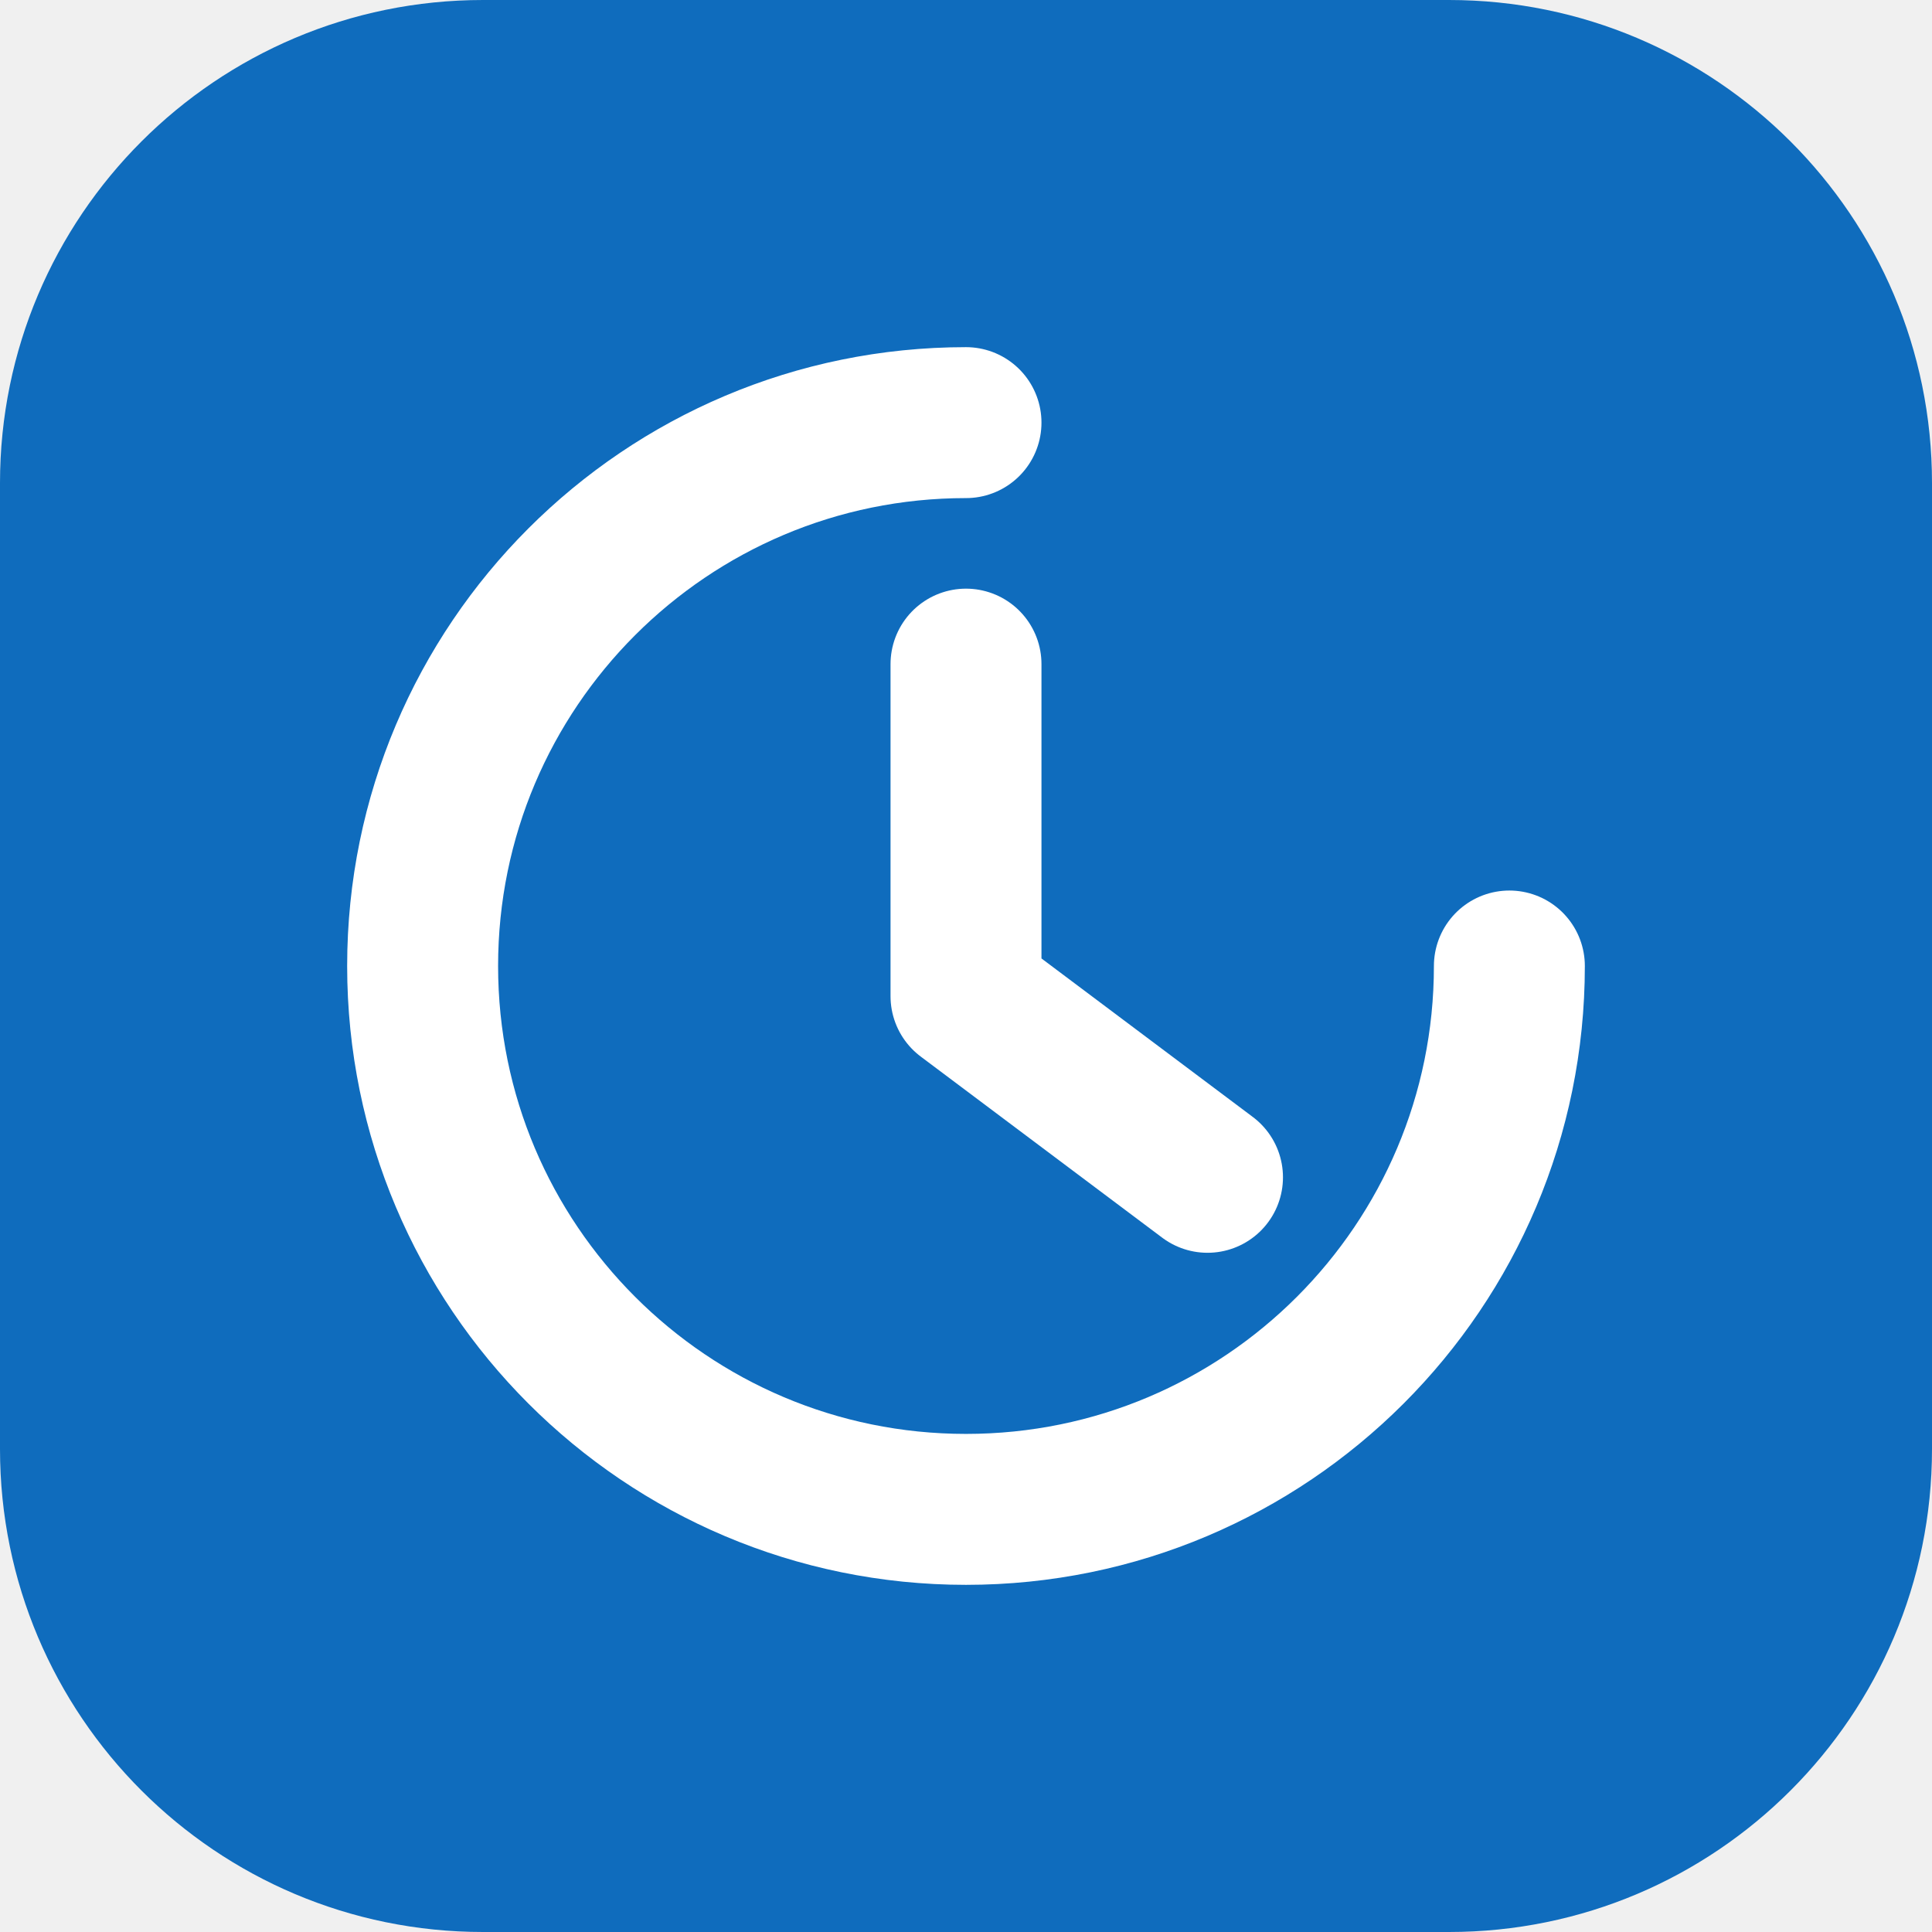
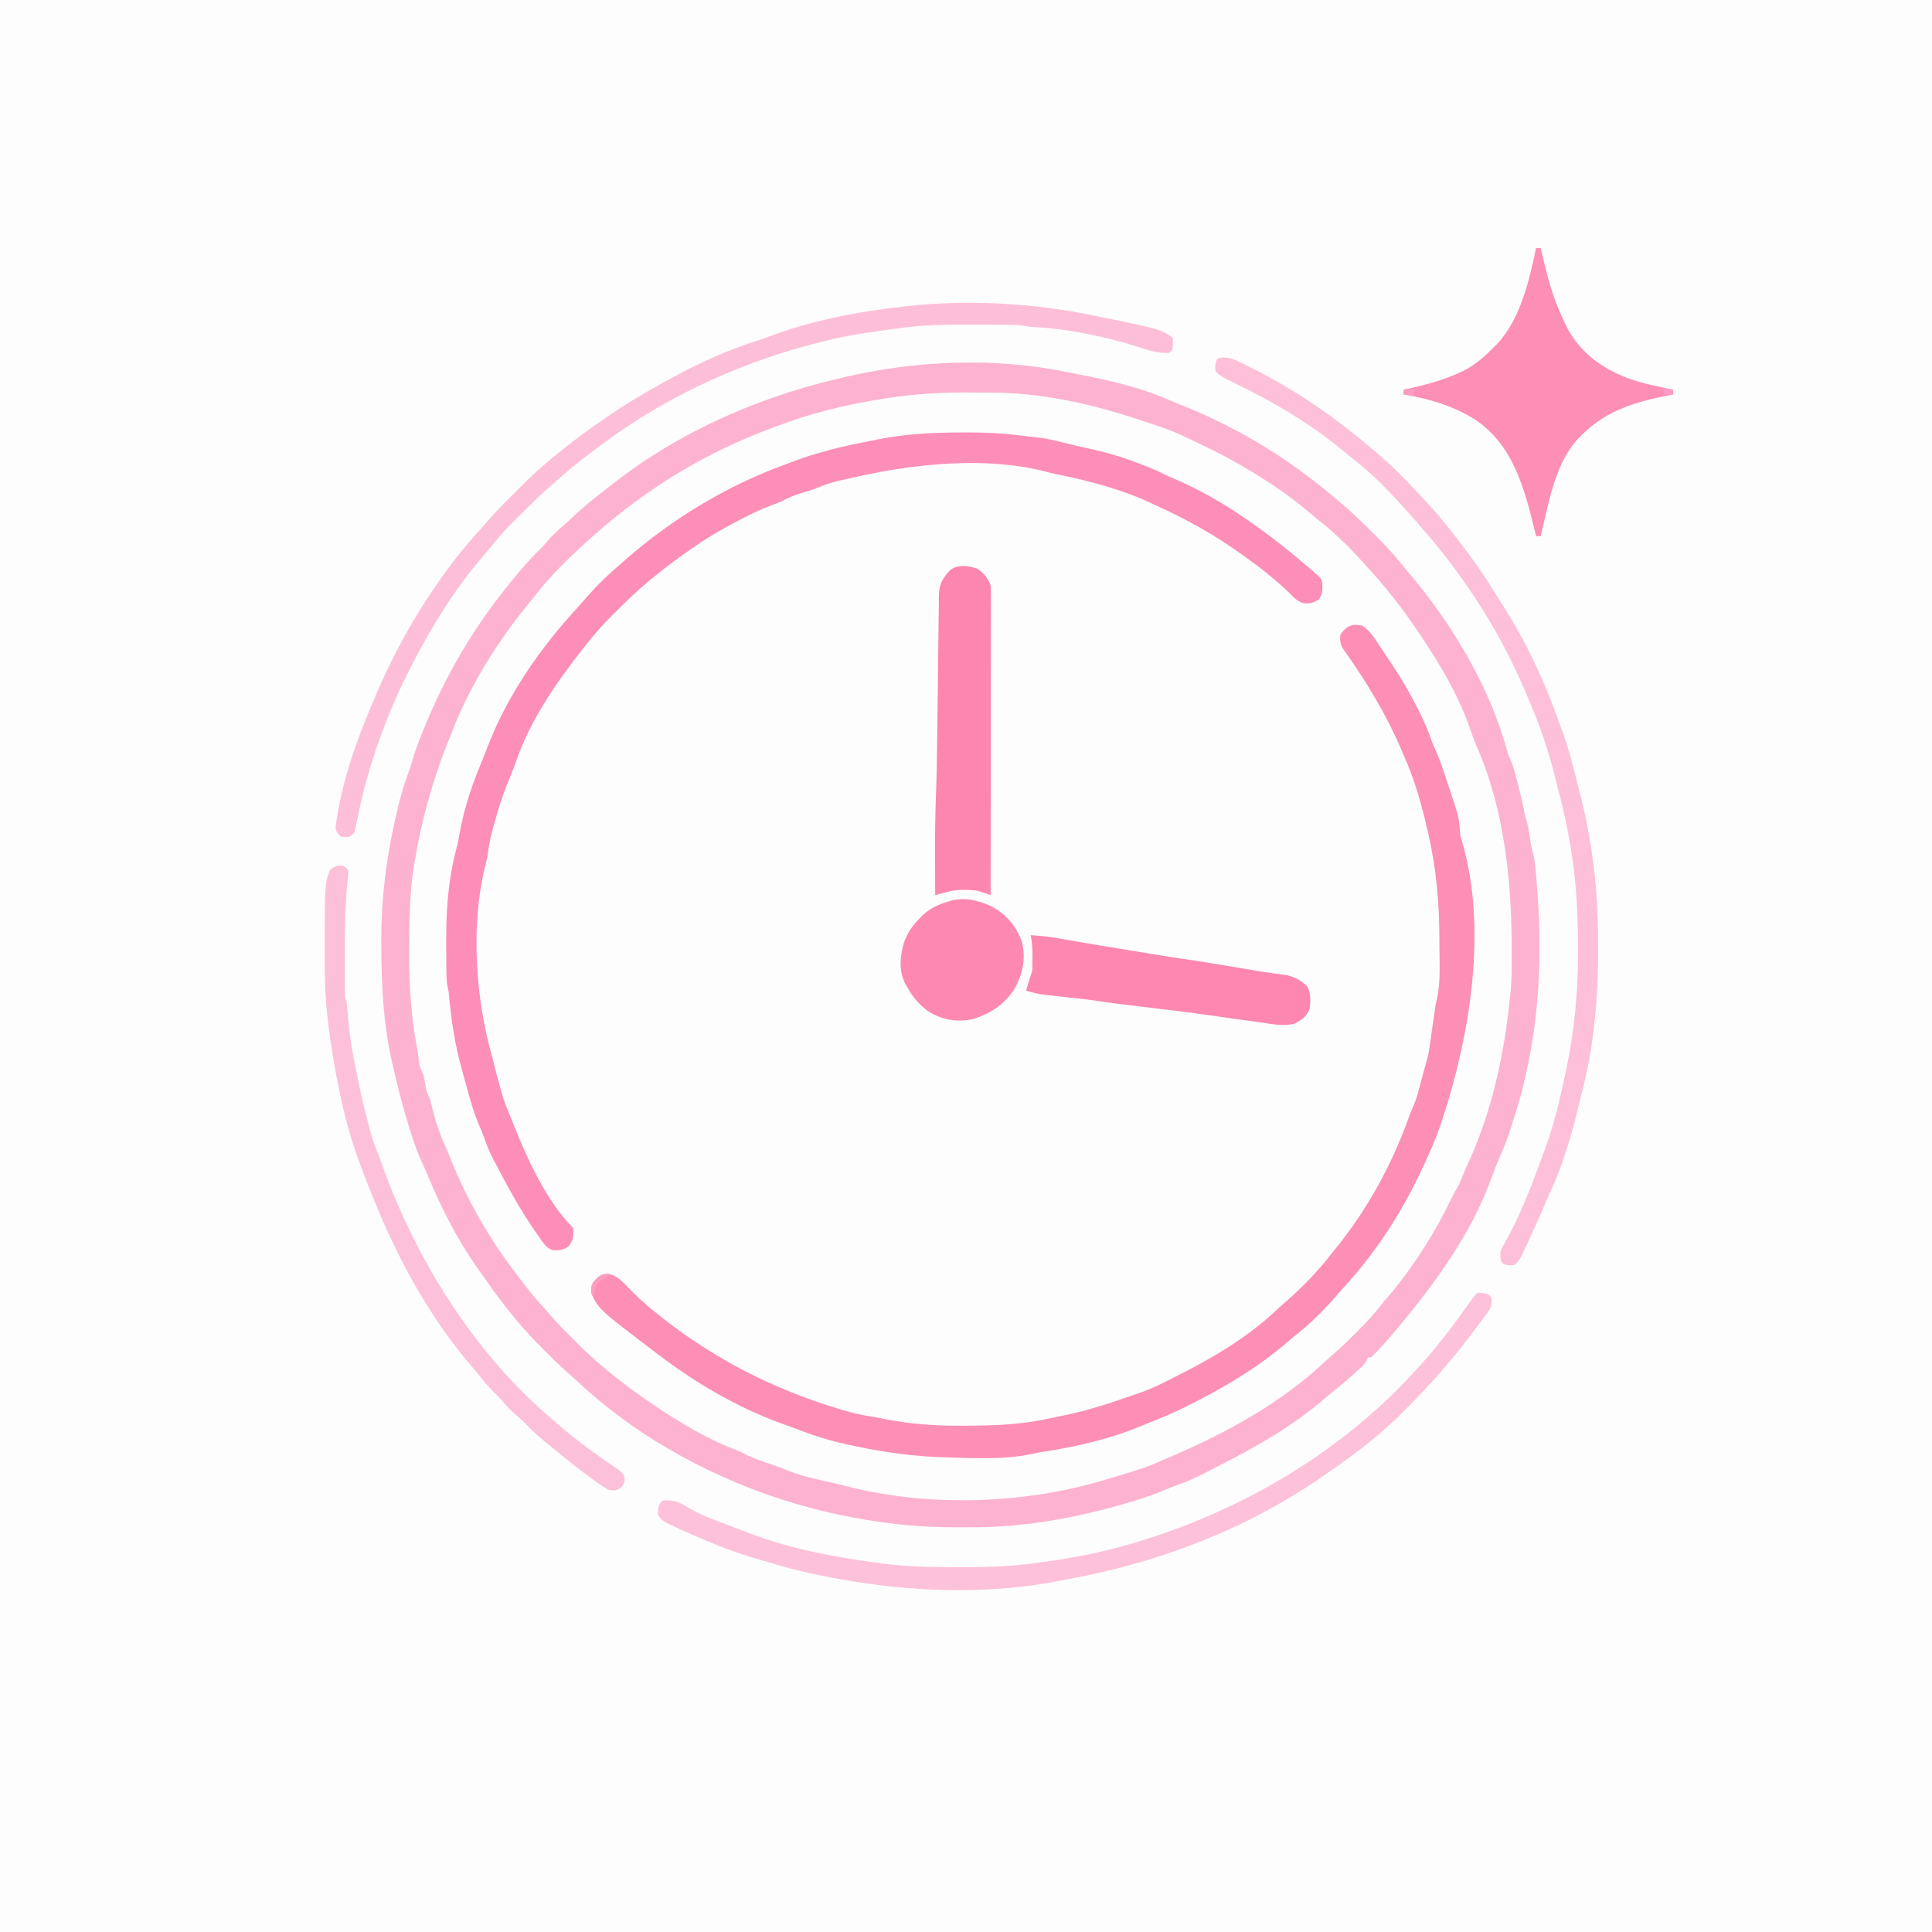
- <svg xmlns="http://www.w3.org/2000/svg" viewBox="0 0 64 64">
-   <rect width="64" height="64" rx="16" fill="#0f6cbd" />
-   <path d="M32 14a18 18 0 1 0 18 18" fill="none" stroke="white" stroke-width="5" stroke-linecap="round" />
-   <path d="M32 22v11l8 6" fill="none" stroke="white" stroke-width="5" stroke-linecap="round" stroke-linejoin="round" />
+ <svg xmlns="http://www.w3.org/2000/svg" version="1.1" width="1254" height="1254">
+   <path d="M0 0 C413.82 0 827.64 0 1254 0 C1254 413.82 1254 827.64 1254 1254 C840.18 1254 426.36 1254 0 1254 C0 840.18 0 426.36 0 0 Z " fill="#FEFDFD" transform="translate(0,0)" />
+   <path d="M0 0 C1.61 0.32 3.23 0.63 4.84 0.94 C24.95 4.81 45.13 9.44 63.96 17.68 C66.83 18.92 69.71 20.08 72.61 21.23 C110.42 36.37 144.67 57.72 175.28 84.5 C176.45 85.52 177.62 86.52 178.79 87.52 C184.42 92.35 189.7 97.51 194.94 102.75 C196.43 104.24 197.92 105.72 199.42 107.2 C205.73 113.47 211.45 120.03 217 127 C218.02 128.21 219.05 129.42 220.09 130.62 C247.5 162.87 272.48 204.75 283.3 245.76 C284.01 248.18 284.01 248.18 285.39 251.06 C287.53 255.97 288.75 261.13 290.06 266.31 C290.32 267.29 290.57 268.28 290.84 269.29 C292.26 274.8 293.52 280.31 294.57 285.9 C295.01 288.22 295.01 288.22 296 291.31 C297.19 295.72 297.82 300.11 298.44 304.62 C298.96 308.08 298.96 308.08 299.98 311.72 C301 315.76 301.52 319.78 301.85 323.93 C301.92 324.68 301.98 325.42 302.05 326.18 C302.25 328.6 302.44 331.02 302.62 333.44 C302.69 334.28 302.76 335.12 302.82 335.98 C305.9 376.57 304.34 417.3 295 457 C294.68 458.47 294.36 459.94 294.04 461.41 C292.02 470.23 289.24 478.82 286.5 487.44 C286.12 488.64 285.74 489.83 285.35 491.07 C283.24 497.58 280.9 503.81 278 510 C277.34 511.58 276.69 513.16 276.06 514.75 C275.73 515.59 275.39 516.43 275.04 517.3 C274.33 519.14 273.65 520.99 272.99 522.86 C261.92 553.5 242.32 582.74 222 608 C221.48 608.65 220.96 609.3 220.42 609.98 C214.08 617.87 207.6 625.61 200.75 633.06 C200.2 633.66 199.65 634.27 199.09 634.89 C197.77 636.3 196.39 637.66 195 639 C194.34 639 193.68 639 193 639 C192.78 639.55 192.56 640.11 192.34 640.68 C190.57 643.74 188.17 645.86 185.56 648.19 C185.03 648.67 184.49 649.15 183.94 649.65 C179.65 653.49 175.23 657.17 170.74 660.78 C168.94 662.24 167.16 663.73 165.42 665.25 C144.61 683.32 120.14 697.2 95.68 709.64 C93.23 710.88 90.8 712.14 88.37 713.39 C81.98 716.68 75.63 719.72 68.8 722.01 C65.95 723.02 63.21 724.17 60.43 725.37 C54.32 727.93 48.15 730.02 41.81 731.94 C40.69 732.28 39.58 732.62 38.42 732.97 C4.32 743.18 -30.71 749.6 -66.36 749.34 C-69.76 749.31 -73.17 749.32 -76.57 749.32 C-95.87 749.3 -114.61 747.52 -133.62 744.31 C-134.78 744.12 -134.78 744.12 -135.96 743.92 C-202.98 732.59 -270.69 701.2 -320.45 654.38 C-322.49 652.48 -324.56 650.65 -326.68 648.84 C-331.69 644.46 -336.37 639.78 -341.06 635.06 C-341.92 634.21 -342.78 633.35 -343.67 632.47 C-348.65 627.48 -353.45 622.39 -358 617 C-358.52 616.39 -359.03 615.78 -359.56 615.15 C-367.43 605.78 -374.72 596.09 -381.63 585.99 C-382.87 584.19 -384.14 582.4 -385.41 580.61 C-398.65 561.77 -409.24 540.81 -417.93 519.55 C-419.05 516.89 -420.26 514.29 -421.49 511.68 C-424.3 505.54 -426.4 499.24 -428.44 492.81 C-429.02 490.99 -429.02 490.99 -429.61 489.14 C-432.96 478.46 -435.81 467.7 -438.35 456.81 C-438.8 454.87 -439.26 452.94 -439.73 451.01 C-446 425.02 -447.49 398.78 -447.5 372.12 C-447.5 370.91 -447.51 369.7 -447.51 368.45 C-447.56 338.86 -443.59 309.95 -436.5 281.25 C-436.22 280.1 -435.93 278.94 -435.64 277.75 C-434.08 271.62 -432.25 265.71 -430.01 259.8 C-428.92 256.77 -427.99 253.72 -427.07 250.63 C-425.03 243.88 -422.5 237.39 -419.81 230.88 C-419.33 229.7 -418.84 228.52 -418.34 227.31 C-405.93 197.45 -389.91 169.52 -370 144 C-369.37 143.19 -368.74 142.38 -368.09 141.54 C-360.47 131.87 -352.59 122.29 -343.73 113.73 C-342.04 112.04 -340.52 110.28 -339 108.44 C-336.37 105.31 -333.49 102.71 -330.38 100.07 C-328.03 98.03 -325.77 95.92 -323.51 93.79 C-316.88 87.55 -309.95 81.84 -302.71 76.32 C-301.05 75.04 -299.4 73.74 -297.75 72.44 C-255.27 38.99 -204.38 16.4 -152 4 C-150.96 3.75 -149.92 3.49 -148.85 3.23 C-100.63 -8.28 -48.61 -10.37 0 0 Z " fill="#FEFDFD" transform="translate(695,242)" />
+   <path d="M0 0 C1.61 0.32 3.23 0.63 4.84 0.94 C24.95 4.81 45.13 9.44 63.96 17.68 C66.83 18.92 69.71 20.08 72.61 21.23 C110.42 36.37 144.67 57.72 175.28 84.5 C176.45 85.52 177.62 86.52 178.79 87.52 C184.42 92.35 189.7 97.51 194.94 102.75 C196.43 104.24 197.92 105.72 199.42 107.2 C205.73 113.47 211.45 120.03 217 127 C218.02 128.21 219.05 129.42 220.09 130.62 C247.5 162.87 272.48 204.75 283.3 245.76 C284.01 248.18 284.01 248.18 285.39 251.06 C287.53 255.97 288.75 261.13 290.06 266.31 C290.32 267.29 290.57 268.28 290.84 269.29 C292.26 274.8 293.52 280.31 294.57 285.9 C295.01 288.22 295.01 288.22 296 291.31 C297.19 295.72 297.82 300.11 298.44 304.62 C298.96 308.08 298.96 308.08 299.98 311.72 C301 315.76 301.52 319.78 301.85 323.93 C301.92 324.68 301.98 325.42 302.05 326.18 C302.25 328.6 302.44 331.02 302.62 333.44 C302.69 334.28 302.76 335.12 302.82 335.98 C305.9 376.57 304.34 417.3 295 457 C294.68 458.47 294.36 459.94 294.04 461.41 C292.02 470.23 289.24 478.82 286.5 487.44 C286.12 488.64 285.74 489.83 285.35 491.07 C283.24 497.58 280.9 503.81 278 510 C277.34 511.58 276.69 513.16 276.06 514.75 C275.73 515.59 275.39 516.43 275.04 517.3 C274.33 519.14 273.65 520.99 272.99 522.86 C261.92 553.5 242.32 582.74 222 608 C221.48 608.65 220.96 609.3 220.42 609.98 C214.08 617.87 207.6 625.61 200.75 633.06 C200.2 633.66 199.65 634.27 199.09 634.89 C197.77 636.3 196.39 637.66 195 639 C194.34 639 193.68 639 193 639 C192.78 639.55 192.56 640.11 192.34 640.68 C190.57 643.74 188.17 645.86 185.56 648.19 C185.03 648.67 184.49 649.15 183.94 649.65 C179.65 653.49 175.23 657.17 170.74 660.78 C168.94 662.24 167.16 663.73 165.42 665.25 C144.61 683.32 120.14 697.2 95.68 709.64 C93.23 710.88 90.8 712.14 88.37 713.39 C81.98 716.68 75.63 719.72 68.8 722.01 C65.95 723.02 63.21 724.17 60.43 725.37 C54.32 727.93 48.15 730.02 41.81 731.94 C40.69 732.28 39.58 732.62 38.42 732.97 C4.32 743.18 -30.71 749.6 -66.36 749.34 C-69.76 749.31 -73.17 749.32 -76.57 749.32 C-95.87 749.3 -114.61 747.52 -133.62 744.31 C-134.78 744.12 -134.78 744.12 -135.96 743.92 C-202.98 732.59 -270.69 701.2 -320.45 654.38 C-322.49 652.48 -324.56 650.65 -326.68 648.84 C-331.69 644.46 -336.37 639.78 -341.06 635.06 C-341.92 634.21 -342.78 633.35 -343.67 632.47 C-348.65 627.48 -353.45 622.39 -358 617 C-358.52 616.39 -359.03 615.78 -359.56 615.15 C-367.43 605.78 -374.72 596.09 -381.63 585.99 C-382.87 584.19 -384.14 582.4 -385.41 580.61 C-398.65 561.77 -409.24 540.81 -417.93 519.55 C-419.05 516.89 -420.26 514.29 -421.49 511.68 C-424.3 505.54 -426.4 499.24 -428.44 492.81 C-429.02 490.99 -429.02 490.99 -429.61 489.14 C-432.96 478.46 -435.81 467.7 -438.35 456.81 C-438.8 454.87 -439.26 452.94 -439.73 451.01 C-446 425.02 -447.49 398.78 -447.5 372.12 C-447.5 370.91 -447.51 369.7 -447.51 368.45 C-447.56 338.86 -443.59 309.95 -436.5 281.25 C-436.22 280.1 -435.93 278.94 -435.64 277.75 C-434.08 271.62 -432.25 265.71 -430.01 259.8 C-428.92 256.77 -427.99 253.72 -427.07 250.63 C-425.03 243.88 -422.5 237.39 -419.81 230.88 C-419.33 229.7 -418.84 228.52 -418.34 227.31 C-405.93 197.45 -389.91 169.52 -370 144 C-369.37 143.19 -368.74 142.38 -368.09 141.54 C-360.47 131.87 -352.59 122.29 -343.73 113.73 C-342.04 112.04 -340.52 110.28 -339 108.44 C-336.37 105.31 -333.49 102.71 -330.38 100.07 C-328.03 98.03 -325.77 95.92 -323.51 93.79 C-316.88 87.55 -309.95 81.84 -302.71 76.32 C-301.05 75.04 -299.4 73.74 -297.75 72.44 C-255.27 38.99 -204.38 16.4 -152 4 C-150.96 3.75 -149.92 3.49 -148.85 3.23 C-100.63 -8.28 -48.61 -10.37 0 0 Z M-127.44 17.75 C-128.55 17.94 -128.55 17.94 -129.68 18.14 C-142.65 20.4 -155.36 23.29 -168 27 C-168.69 27.2 -169.37 27.4 -170.08 27.6 C-175.8 29.26 -181.4 31.12 -186.97 33.23 C-188.83 33.94 -190.7 34.61 -192.58 35.29 C-235.51 50.91 -274.87 74.67 -309 105 C-309.75 105.67 -310.51 106.33 -311.28 107.02 C-324.42 118.72 -337.28 131.02 -348 145 C-348.91 146.11 -349.82 147.22 -350.73 148.32 C-371.6 173.66 -390.33 203.25 -402 234 C-402.52 235.29 -403.04 236.58 -403.56 237.87 C-413.91 263.6 -421.31 289.7 -425.81 317.06 C-426.12 318.93 -426.12 318.93 -426.44 320.84 C-429.25 338.73 -429.31 356.68 -429.38 374.75 C-429.38 375.98 -429.38 377.22 -429.39 378.49 C-429.42 399.4 -427.95 419.46 -424 440 C-423.87 440.69 -423.74 441.38 -423.6 442.1 C-422.86 449.64 -422.86 449.64 -420 456 C-419.46 458.74 -419.04 461.48 -418.6 464.24 C-418.03 466.85 -417.21 468.65 -416 471 C-415.5 472.82 -415.05 474.66 -414.62 476.5 C-412.51 485.24 -409.77 493.62 -406 501.79 C-404.59 504.9 -403.36 508.07 -402.12 511.25 C-391.46 537.33 -377.45 562 -360.27 584.34 C-358.97 586.03 -357.69 587.74 -356.42 589.45 C-351.97 595.36 -347.33 601.05 -342.3 606.49 C-340.45 608.51 -338.66 610.56 -336.88 612.63 C-332.34 617.84 -327.46 622.69 -322.56 627.56 C-321.66 628.47 -320.76 629.38 -319.83 630.31 C-305.22 644.9 -289.05 657.4 -272 669 C-271.42 669.39 -270.85 669.79 -270.26 670.19 C-253.12 681.78 -234.46 692.86 -215 700 C-213.75 700.62 -212.5 701.26 -211.27 701.91 C-207.27 703.93 -203.23 705.45 -199 706.88 C-190.34 709.83 -190.34 709.83 -186.11 711.54 C-176.85 715.27 -167.57 717.66 -157.81 719.73 C-153.23 720.7 -148.7 721.82 -144.16 722.98 C-90.65 736.45 -28.61 734.23 24.08 717.9 C27.16 716.95 30.26 716.04 33.37 715.14 C42.19 712.55 50.65 709.87 59 706 C61.33 705 63.67 704 66 703 C101.85 687.58 136.81 668.35 165.41 641.41 C167.49 639.48 169.6 637.61 171.75 635.76 C176.33 631.77 180.65 627.55 184.94 623.25 C185.73 622.46 186.52 621.66 187.34 620.84 C192.2 615.93 196.78 610.98 201.03 605.52 C203.12 602.85 205.33 600.31 207.56 597.75 C223.31 578.84 236.74 557.46 247.38 535.29 C249 532 249 532 250.6 529.35 C251.96 527.06 252.93 524.86 253.88 522.38 C255.23 518.88 256.69 515.5 258.31 512.12 C273.31 479.34 281.49 441.75 285 406 C285.08 405.27 285.16 404.54 285.25 403.79 C285.87 398.03 286.16 392.36 286.17 386.57 C286.17 385.7 286.18 384.83 286.18 383.94 C286.19 381.15 286.19 378.35 286.19 375.56 C286.19 374.6 286.19 373.64 286.18 372.65 C286.09 328.89 281.16 282.2 263.18 241.76 C261.33 237.43 259.84 232.97 258.31 228.52 C251.7 210.74 242.43 193.8 232 178 C231.21 176.78 230.43 175.57 229.64 174.35 C219.5 158.75 208.42 143.86 196 130 C195.33 129.24 195.33 129.24 194.64 128.47 C184.72 117.33 174.41 106.38 162.69 97.13 C159.85 94.88 157.12 92.54 154.38 90.19 C131.14 70.84 104.43 55.51 77.03 42.94 C75.31 42.14 73.6 41.33 71.89 40.5 C64.48 36.98 56.79 34.5 49 32 C47.46 31.48 45.92 30.96 44.38 30.44 C13.44 20.18 -18.84 12.87 -51.58 12.83 C-52.56 12.83 -53.53 12.83 -54.54 12.82 C-56.59 12.82 -58.65 12.81 -60.7 12.81 C-63.77 12.81 -66.83 12.79 -69.9 12.78 C-89.32 12.72 -108.32 14.36 -127.44 17.75 Z " fill="#FDB3D0" transform="translate(695,242)" />
+   <path d="M0 0 C5.01 3.12 7.86 7.74 11.06 12.56 C11.63 13.41 12.19 14.25 12.78 15.12 C14.53 17.74 16.26 20.37 18 23 C18.52 23.78 19.04 24.56 19.58 25.36 C25.85 34.77 31.42 44.39 36.5 54.5 C37.24 55.97 37.24 55.97 37.99 57.47 C40.72 63.02 43.02 68.58 45.06 74.42 C45.91 76.76 46.88 79 47.93 81.26 C50.53 86.96 52.45 92.9 54.41 98.84 C55.06 100.8 55.72 102.76 56.38 104.72 C63.02 124.62 63.02 124.62 63.69 134.77 C63.96 137.14 63.96 137.14 64.9 139.9 C81.44 195.83 70.45 264.11 53 318 C52.68 319 52.37 319.99 52.04 321.02 C48.12 333.11 42.95 344.56 37.44 356 C37.13 356.63 36.83 357.26 36.52 357.91 C23.88 384.01 7.7 408.42 -11.97 429.79 C-13.76 431.74 -15.48 433.73 -17.19 435.75 C-25.15 444.86 -33.83 453.39 -43.32 460.88 C-46.1 463.08 -48.76 465.38 -51.44 467.69 C-65.52 479.41 -80.93 489.25 -97 498 C-97.92 498.5 -98.84 499.01 -99.8 499.52 C-111.94 506.1 -124.12 512.03 -137 517 C-138.73 517.71 -140.46 518.41 -142.19 519.12 C-143.79 519.75 -145.39 520.38 -147 521 C-147.91 521.36 -148.83 521.73 -149.77 522.11 C-168.62 529.28 -188.56 533.5 -208.44 536.58 C-210.75 536.96 -213.03 537.41 -215.32 537.91 C-232.55 541.46 -250.51 540.44 -268 540 C-268.73 539.98 -269.46 539.96 -270.21 539.94 C-291.27 539.38 -311.47 536.49 -332 532 C-333 531.78 -334 531.57 -335.03 531.35 C-346.74 528.78 -357.83 525.11 -368.99 520.77 C-371.62 519.76 -374.28 518.82 -376.94 517.88 C-405.78 507.32 -432.64 491.61 -457 473 C-457.93 472.3 -457.93 472.3 -458.88 471.58 C-494.89 444.22 -494.89 444.22 -500 434 C-500.4 431.04 -500.56 428.91 -498.95 426.31 C-496.23 422.98 -494.55 421.18 -490.25 420.69 C-483.93 421.3 -479.86 425.92 -475.62 430.31 C-471.25 434.77 -466.81 439.02 -462 443 C-461.5 443.42 -460.99 443.84 -460.47 444.27 C-424.73 473.76 -384.47 494.89 -340.19 508.25 C-339.07 508.59 -337.95 508.93 -336.79 509.29 C-330.61 511.12 -324.52 512.56 -318.14 513.5 C-315.48 513.92 -312.87 514.42 -310.24 514.96 C-293.2 518.4 -276.61 519.5 -259.25 519.38 C-258.16 519.37 -257.06 519.37 -255.93 519.36 C-237.78 519.3 -220.05 518.6 -202.29 514.51 C-199.88 513.97 -197.46 513.5 -195.04 513.03 C-180.56 510.15 -166.79 505.9 -152.87 501 C-150.5 500.18 -148.13 499.37 -145.74 498.59 C-137.48 495.81 -129.86 492.16 -122.16 488.13 C-119.93 486.96 -117.68 485.82 -115.43 484.68 C-94.04 473.77 -72.81 460.72 -55.3 444.16 C-53.31 442.29 -51.29 440.51 -49.23 438.73 C-38.55 429.42 -28.67 419.2 -20 408 C-19.18 406.99 -18.36 405.99 -17.51 404.95 C3.65 378.98 19.82 349.28 30.97 317.74 C31.72 315.75 32.55 313.79 33.43 311.86 C35.51 307.06 36.74 302.04 38.06 297 C38.57 295.08 39.09 293.17 39.6 291.25 C39.82 290.41 40.04 289.57 40.27 288.7 C40.82 286.68 41.4 284.67 42.01 282.67 C43.05 278.81 43.71 274.97 44.25 271.02 C44.36 270.28 44.47 269.55 44.57 268.79 C44.91 266.47 45.24 264.14 45.56 261.81 C45.89 259.48 46.23 257.14 46.56 254.8 C46.77 253.35 46.97 251.91 47.18 250.46 C47.89 245.41 47.89 245.41 48.54 242.93 C51.29 231.44 50.24 218.19 50.25 206.44 C50.25 205.55 50.25 204.65 50.25 203.74 C50.24 180.5 48.34 157.67 43 135 C42.77 134 42.77 134 42.54 132.98 C38.77 116.36 34.07 99.53 27 84 C26.43 82.68 25.87 81.35 25.3 80.02 C15.42 56.99 2.83 36.46 -11.61 16.04 C-14.03 12.5 -14.42 10.31 -14 6 C-10.33 0.5 -6.64 -1.3 0 0 Z " fill="#FD8EB6" transform="translate(884,406)" />
+   <path d="M0 0 C0.93 -0 1.86 -0.01 2.81 -0.01 C14.47 -0.03 25.86 0.54 37.42 2.05 C40.88 2.5 44.35 2.87 47.81 3.25 C53.43 3.88 58.73 5.08 64.21 6.49 C67.45 7.32 70.69 8.07 73.95 8.81 C75.03 9.06 76.12 9.31 77.25 9.56 C79.46 10.06 81.68 10.56 83.9 11.06 C93.33 13.21 102.43 15.81 111.44 19.31 C112.46 19.7 113.49 20.08 114.54 20.47 C119.99 22.52 125.33 24.57 130.46 27.32 C132.06 28.12 133.71 28.84 135.36 29.52 C152.16 36.66 168.49 45.88 183.44 56.31 C184.05 56.73 184.66 57.16 185.29 57.59 C198.58 66.81 211.19 76.76 223.44 87.31 C224.7 88.39 224.7 88.39 226 89.49 C232.24 94.85 232.24 94.85 232.71 98.3 C232.9 102.52 232.81 104.72 230.5 108.38 C226.98 110.6 224.87 111.17 220.75 110.91 C216.28 109.75 213.59 106.53 210.44 103.31 C201.94 95.22 192.94 88.17 183.44 81.31 C182.81 80.86 182.19 80.4 181.54 79.93 C163.85 67.12 144.78 56.4 124.88 47.42 C123.19 46.66 121.52 45.88 119.85 45.08 C112.87 41.8 105.78 39.22 98.44 36.88 C97.24 36.49 96.03 36.1 94.8 35.7 C83.06 32.03 71.17 29.35 59.13 26.89 C56.86 26.4 54.63 25.86 52.39 25.25 C14.57 15.62 -30.01 20.19 -67.56 28.31 C-69.06 28.64 -69.06 28.64 -70.59 28.97 C-73.42 29.59 -76.24 30.22 -79.06 30.88 C-79.88 31.06 -80.7 31.25 -81.54 31.44 C-86.66 32.66 -91.4 34.37 -96.25 36.38 C-99.18 37.56 -102.15 38.45 -105.19 39.31 C-109.5 40.61 -113.36 42.05 -117.31 44.2 C-119.97 45.51 -122.69 46.5 -125.47 47.52 C-132.58 50.23 -139.27 53.52 -146 57.06 C-146.59 57.37 -147.18 57.68 -147.79 58 C-156.7 62.67 -165.3 67.54 -173.56 73.31 C-174.24 73.78 -174.92 74.25 -175.61 74.73 C-184.17 80.62 -192.59 86.63 -200.56 93.31 C-201.53 94.1 -202.5 94.89 -203.5 95.7 C-211.37 102.16 -218.66 109.2 -225.88 116.38 C-226.79 117.28 -227.71 118.19 -228.66 119.13 C-234.72 125.22 -240.25 131.57 -245.56 138.31 C-246.43 139.41 -246.43 139.41 -247.32 140.53 C-264.63 162.52 -281.62 187.14 -290.71 213.81 C-291.56 216.31 -292.51 218.74 -293.5 221.19 C-293.83 222 -294.16 222.82 -294.5 223.66 C-295.26 225.56 -296.02 227.45 -296.79 229.34 C-299.9 237.21 -302.35 245.14 -304.56 253.31 C-304.84 254.26 -305.12 255.21 -305.41 256.18 C-307.13 262.11 -308.22 267.96 -309.04 274.07 C-309.54 277.15 -310.27 280.12 -311.05 283.14 C-320.13 321.47 -316.77 367.76 -306.11 405.36 C-305.36 408.05 -304.71 410.77 -304.06 413.5 C-302.83 418.41 -301.47 423.27 -300.06 428.12 C-299.76 429.18 -299.76 429.18 -299.45 430.26 C-298.13 434.78 -296.46 439 -294.56 443.31 C-293.96 444.85 -293.35 446.39 -292.75 447.94 C-283.68 470.71 -271.21 498.66 -253.56 516.31 C-253.18 521.28 -253.41 524.37 -256.56 528.31 C-259.46 530.57 -262.85 531 -266.5 530.86 C-270.92 529.69 -273.05 525.89 -275.56 522.31 C-276.31 521.26 -277.06 520.2 -277.84 519.11 C-287.91 504.58 -296.41 488.98 -304.56 473.31 C-304.97 472.55 -305.38 471.78 -305.8 471 C-308.11 466.59 -309.8 462.06 -311.44 457.36 C-312.51 454.46 -313.7 451.65 -314.94 448.81 C-317.71 442.2 -319.72 435.47 -321.62 428.56 C-321.97 427.33 -322.32 426.1 -322.67 424.83 C-323.65 421.32 -324.61 417.82 -325.56 414.31 C-325.91 413.05 -325.91 413.05 -326.26 411.76 C-330.22 397.21 -332.51 382.5 -333.92 367.5 C-334.28 363.39 -334.28 363.39 -335.08 359.34 C-335.6 357.14 -335.72 355.16 -335.76 352.9 C-335.77 352.03 -335.79 351.16 -335.8 350.26 C-335.81 349.31 -335.82 348.37 -335.84 347.4 C-335.85 346.41 -335.86 345.42 -335.87 344.4 C-335.91 341.16 -335.92 337.92 -335.94 334.69 C-335.94 333.59 -335.95 332.49 -335.95 331.36 C-335.98 316.97 -335.45 302.91 -333.19 288.69 C-333.02 287.64 -333.02 287.64 -332.85 286.58 C-331.78 280.02 -330.42 273.69 -328.56 267.31 C-328.22 265.59 -327.91 263.86 -327.62 262.12 C-325.11 247.9 -320.95 233.72 -315.56 220.31 C-315.12 219.19 -314.68 218.08 -314.22 216.93 C-312.93 213.65 -311.61 210.39 -310.29 207.12 C-309.67 205.58 -309.08 204.03 -308.48 202.48 C-295.68 169.82 -274.55 139.55 -250.89 113.86 C-248.94 111.73 -247.06 109.57 -245.19 107.38 C-237.96 99.07 -229.97 91.4 -221.56 84.31 C-220.22 83.14 -220.22 83.14 -218.85 81.94 C-189.02 55.96 -153.63 34.5 -116.42 20.99 C-114.82 20.41 -113.23 19.79 -111.64 19.18 C-95.83 13.11 -78.63 8.9 -62 5.78 C-59.66 5.33 -57.32 4.85 -54.98 4.36 C-36.74 0.73 -18.54 0.02 0 0 Z " fill="#FD8EB7" transform="translate(625.5625,280.6875)" />
+   <path d="M0 0 C0.99 0 1.98 0 3 0 C3.18 0.76 3.35 1.52 3.53 2.3 C6.98 17.06 10.52 31.27 17 45 C17.49 46.1 17.98 47.2 18.49 48.34 C27.2 67.01 41.98 78.03 60.99 85 C67.22 87.19 73.53 88.7 80 90 C81.77 90.39 83.54 90.79 85.31 91.19 C87.14 91.59 87.14 91.59 89 92 C89 92.99 89 93.98 89 95 C88.39 95.12 87.77 95.24 87.14 95.36 C65.1 99.75 46.44 104.86 30 121 C29.37 121.6 28.74 122.21 28.1 122.83 C15.24 136.24 10.24 155.82 6.19 173.38 C5.87 174.71 5.56 176.04 5.24 177.38 C4.49 180.58 3.74 183.79 3 187 C2.01 187 1.02 187 0 187 C-0.16 186.35 -0.31 185.7 -0.47 185.03 C-7.22 157.07 -14.53 127.68 -40.16 110.94 C-54.65 102.12 -69.42 97.86 -86 95 C-86 94.01 -86 93.02 -86 92 C-85.19 91.82 -84.38 91.64 -83.54 91.45 C-71.9 88.81 -60.88 86 -50 81 C-49.08 80.58 -48.16 80.16 -47.22 79.73 C-39.25 75.76 -33.24 70.24 -27 64 C-26.39 63.39 -25.78 62.78 -25.16 62.16 C-10.13 45.85 -4.4 21.15 0 0 Z " fill="#FD8EB6" transform="translate(997,161)" />
+   <path d="M0 0 C1.16 0.24 2.31 0.47 3.5 0.72 C42.01 8.67 42.01 8.67 50 14 C50.36 15.88 50.36 15.88 50.31 18 C50.31 18.7 50.3 19.4 50.3 20.12 C50 22 50 22 48 24 C41.17 24.67 34.54 22.35 28.12 20.31 C6.1 13.34 -17.95 8.37 -41.08 7.21 C-44 7 -44 7 -46.32 6.5 C-49.2 5.96 -51.86 5.87 -54.79 5.85 C-56.5 5.85 -56.5 5.85 -58.25 5.84 C-59.48 5.83 -60.71 5.83 -61.98 5.83 C-63.26 5.83 -64.54 5.83 -65.87 5.82 C-68.58 5.82 -71.3 5.81 -74.02 5.81 C-76.78 5.81 -79.53 5.81 -82.28 5.79 C-97.32 5.72 -112.1 5.81 -127 8 C-128.24 8.16 -129.47 8.32 -130.75 8.49 C-134.23 8.95 -137.71 9.44 -141.19 9.94 C-142.39 10.11 -143.6 10.29 -144.84 10.46 C-153.3 11.71 -161.67 13.08 -170 15 C-171.2 15.27 -172.4 15.55 -173.64 15.83 C-225.68 28.26 -276.39 50.67 -319.32 82.75 C-321.16 84.12 -323.02 85.47 -324.87 86.82 C-334.34 93.76 -343.25 101.18 -352 109 C-352.95 109.83 -353.89 110.67 -354.87 111.53 C-361.68 117.64 -368.19 124.06 -374.69 130.5 C-375.57 131.37 -376.45 132.23 -377.35 133.12 C-382.59 138.35 -387.41 143.77 -392.03 149.54 C-393.6 151.5 -395.18 153.4 -396.83 155.29 C-412.93 173.76 -426.38 194.47 -438 216 C-438.45 216.83 -438.91 217.66 -439.38 218.52 C-458.29 253.22 -472.3 290.78 -479.67 329.66 C-480.94 335.95 -480.94 335.95 -484 338 C-487 338.44 -487 338.44 -490 338 C-491.88 336.04 -492.92 334.75 -493.21 332.02 C-490.07 307 -481.72 281.2 -472 258 C-471.46 256.68 -470.93 255.36 -470.39 254.04 C-458.98 226.13 -445.18 199.79 -428 175 C-427.58 174.38 -427.15 173.76 -426.71 173.12 C-418.07 160.56 -408.53 148.62 -398.2 137.41 C-396.98 136.08 -395.78 134.74 -394.61 133.37 C-389.57 127.47 -384.15 121.99 -378.66 116.53 C-377.07 114.94 -375.48 113.35 -373.89 111.76 C-368.44 106.29 -362.91 100.97 -357 96 C-356.37 95.46 -355.73 94.92 -355.08 94.37 C-344.45 85.34 -333.46 76.95 -322 69 C-321.17 68.43 -320.35 67.85 -319.5 67.27 C-306.72 58.45 -293.62 50.43 -280 43 C-279.1 42.5 -278.19 42.01 -277.26 41.49 C-258.7 31.34 -239.39 22.27 -219.15 16 C-216.76 15.24 -214.46 14.43 -212.12 13.54 C-184.53 3.09 -154.22 -2.78 -125 -6 C-123.97 -6.12 -122.94 -6.23 -121.87 -6.35 C-81.21 -10.69 -39.99 -8.26 0 0 Z " fill="#FDBFD8" transform="translate(711,205)" />
+   <path d="M0 0 C4.48 1.81 8.77 3.98 13.06 6.19 C13.98 6.65 13.98 6.65 14.92 7.13 C44.53 22.17 71.05 41.19 96 63 C96.89 63.78 97.78 64.56 98.7 65.36 C108.45 73.94 117.15 83.52 126 93 C126.88 93.94 127.76 94.88 128.66 95.84 C134.85 102.58 140.44 109.75 146 117 C146.59 117.77 147.18 118.53 147.79 119.32 C155.71 129.62 163.17 139.98 169.85 151.12 C170.97 152.95 172.13 154.74 173.3 156.53 C188.91 180.36 201.84 207.25 211.31 234.08 C212.02 236.05 212.75 238 213.48 239.95 C217.55 250.89 220.52 262.03 223.34 273.34 C223.92 275.68 224.52 278.02 225.12 280.36 C233.41 312.43 237.39 344.71 237.26 377.85 C237.25 381 237.26 384.14 237.27 387.29 C237.29 406.27 235.98 425.15 233.25 443.94 C233.08 445.09 232.92 446.25 232.74 447.44 C231.06 458.52 228.53 469.33 225.72 480.17 C225.05 482.79 224.43 485.42 223.82 488.05 C221.53 497.89 218.67 507.47 215.5 517.06 C215.13 518.18 214.76 519.3 214.39 520.45 C212.31 526.61 209.97 532.52 207.21 538.4 C206.06 540.87 204.98 543.35 203.93 545.86 C199.86 555.55 195.62 565.13 191.12 574.62 C190.66 575.61 190.2 576.6 189.72 577.62 C189.28 578.54 188.84 579.47 188.38 580.41 C187.8 581.64 187.8 581.64 187.21 582.88 C185.99 585.01 184.91 586.46 183 588 C179.85 588.39 177.88 588.53 175.12 586.88 C173.47 584.11 173.72 582.2 174 579 C175.43 575.84 175.43 575.84 177.44 572.38 C187.61 554.12 194.86 534.59 202 515 C202.35 514.06 202.7 513.11 203.06 512.14 C208.79 496.45 212.53 480.32 216 464 C216.37 462.27 216.37 462.27 216.74 460.5 C221.95 435.51 224.27 410.8 224.25 385.31 C224.25 384.44 224.25 383.57 224.25 382.67 C224.21 366.22 223.68 349.78 221.75 333.44 C221.62 332.36 221.5 331.28 221.37 330.16 C219.19 312.54 215.57 295.15 211 278 C210.64 276.55 210.28 275.1 209.92 273.65 C205.61 256.38 200.19 239.3 193 223 C192.37 221.48 191.74 219.95 191.12 218.43 C174.95 179.33 151.75 142.9 124 111 C123.36 110.26 122.73 109.53 122.07 108.77 C120.39 106.84 118.7 104.92 117 103 C116.03 101.91 116.03 101.91 115.05 100.79 C104.14 88.56 92.71 76.15 79.71 66.1 C77.64 64.49 75.63 62.85 73.63 61.15 C52.42 43.2 28.33 28.86 3.41 16.68 C-7.89 11.11 -7.89 11.11 -11 8 C-11.33 4.93 -11.43 2.83 -10 0.06 C-6.66 -1.71 -3.52 -0.89 0 0 Z " fill="#FDC0D8" transform="translate(800,233)" />
+   <path d="M0 0 C6.46 0.46 6.46 0.46 9 3 C9.64 7.49 8.77 10 6.11 13.64 C5.68 14.19 5.25 14.74 4.81 15.31 C4.15 16.21 4.15 16.21 3.47 17.12 C1.99 19.09 0.5 21.04 -1 23 C-2.06 24.41 -3.12 25.82 -4.17 27.23 C-17.06 44.38 -31.12 60.18 -46.25 75.38 C-46.99 76.12 -47.74 76.87 -48.51 77.65 C-61.61 90.71 -76.16 102.33 -91.36 112.86 C-92.92 113.95 -94.47 115.05 -96.02 116.16 C-122.19 134.7 -151.07 150.41 -181 162 C-182.12 162.44 -183.24 162.87 -184.39 163.32 C-210.03 173.2 -235.79 180.35 -262.8 185.4 C-265.38 185.88 -267.95 186.4 -270.52 186.93 C-318.66 196.5 -371.04 194.29 -419 185 C-420.01 184.81 -421.03 184.61 -422.07 184.41 C-434.22 182.07 -446.12 179.35 -457.91 175.64 C-460.05 174.98 -462.2 174.39 -464.36 173.81 C-484.27 168.34 -503.56 160.03 -522.31 151.44 C-522.97 151.14 -523.64 150.84 -524.32 150.54 C-527.78 148.89 -530.18 147.43 -532 144 C-531.67 137.67 -531.67 137.67 -529 135 C-522.85 134.4 -519.05 135.5 -513.75 138.69 C-512.43 139.43 -511.1 140.18 -509.77 140.92 C-508.81 141.46 -508.81 141.46 -507.82 142.01 C-503.39 144.42 -498.7 146.19 -494 148 C-493.21 148.3 -492.43 148.61 -491.61 148.92 C-485.42 151.31 -479.22 153.68 -473 156 C-472.11 156.34 -471.21 156.67 -470.29 157.02 C-444.53 166.57 -417.4 171.59 -390.25 175.31 C-389.1 175.47 -387.95 175.63 -386.76 175.8 C-369.44 178.03 -352 178.24 -334.56 178.25 C-333.56 178.25 -332.55 178.25 -331.52 178.25 C-315.15 178.24 -299.21 177.41 -283 175 C-281.44 174.78 -281.44 174.78 -279.84 174.56 C-257.89 171.51 -236.09 166.85 -215 160 C-214.09 159.71 -213.18 159.42 -212.24 159.12 C-145.67 137.58 -83.6 99.56 -37 47 C-36.48 46.42 -35.95 45.83 -35.42 45.23 C-24.41 32.93 -14.61 19.84 -5.12 6.34 C-3.52 4.06 -1.97 1.97 0 0 Z " fill="#FDC1D9" transform="translate(959,839)" />
+   <path d="M0 0 C4.07 2.91 7.01 6.04 8.62 10.88 C8.72 13.55 8.76 16.19 8.75 18.87 C8.75 19.69 8.75 20.51 8.75 21.36 C8.75 24.13 8.74 26.9 8.74 29.67 C8.74 31.65 8.74 33.63 8.74 35.61 C8.74 40.99 8.73 46.38 8.73 51.77 C8.72 57.39 8.72 63.02 8.72 68.64 C8.72 79.3 8.71 89.96 8.7 100.61 C8.69 112.74 8.68 124.87 8.68 137 C8.66 161.96 8.65 186.92 8.62 211.88 C8.02 211.66 7.41 211.45 6.79 211.23 C5.99 210.96 5.18 210.68 4.36 210.4 C3.17 209.99 3.17 209.99 1.96 209.57 C-1.3 208.6 -4.3 208.48 -7.69 208.5 C-8.86 208.49 -10.03 208.48 -11.24 208.48 C-16.76 208.78 -22.07 210.43 -27.38 211.88 C-27.4 205.3 -27.42 198.73 -27.43 192.16 C-27.43 189.94 -27.44 187.72 -27.45 185.5 C-27.5 172.94 -27.37 160.4 -26.89 147.85 C-26.4 134 -26.16 120.15 -26.02 106.29 C-25.98 102.34 -25.93 98.39 -25.88 94.43 C-25.87 93.76 -25.86 93.08 -25.85 92.38 C-25.83 91 -25.82 89.62 -25.8 88.24 C-25.68 79.1 -25.57 69.95 -25.48 60.8 C-25.42 54.55 -25.34 48.3 -25.25 42.04 C-25.2 38.76 -25.16 35.47 -25.14 32.19 C-25.11 28.55 -25.06 24.92 -25 21.28 C-24.99 20.21 -24.99 19.14 -24.99 18.03 C-24.82 10.05 -23.1 6.94 -17.81 1 C-12.73 -3.01 -5.76 -1.92 0 0 Z " fill="#FD86B0" transform="translate(634.375,369.125)" />
+   <path d="M0 0 C6.36 0.36 12.58 1.04 18.84 2.2 C27.48 3.76 36.15 5.2 44.82 6.63 C45.54 6.75 46.26 6.86 46.99 6.99 C50.71 7.6 54.42 8.21 58.14 8.82 C61.93 9.44 65.73 10.06 69.52 10.69 C72.49 11.18 75.47 11.67 78.44 12.15 C79.84 12.38 81.23 12.61 82.63 12.84 C90.68 14.17 98.73 15.41 106.81 16.54 C111.18 17.17 115.53 17.88 119.89 18.62 C120.75 18.77 121.62 18.91 122.52 19.06 C125.24 19.52 127.96 19.98 130.69 20.44 C133.38 20.89 136.08 21.34 138.77 21.8 C140.55 22.1 142.33 22.4 144.1 22.7 C148.51 23.44 152.92 24.14 157.35 24.75 C158.21 24.87 159.07 24.99 159.96 25.12 C161.57 25.35 163.18 25.56 164.8 25.76 C170.88 26.63 174.67 29.04 179.38 33 C181.99 37.84 181.7 42.63 181 48 C178.89 52.92 175.99 54.96 171.39 57.34 C163.54 59.52 154.64 57.31 146.75 56.25 C145.35 56.07 143.95 55.88 142.56 55.7 C135.15 54.72 127.75 53.68 120.36 52.59 C103.44 50.1 86.48 48.09 69.5 46.11 C60.36 45.03 51.25 43.94 42.17 42.47 C38.23 41.89 34.28 41.44 30.32 41 C29.57 40.92 28.82 40.83 28.05 40.75 C24.95 40.41 21.86 40.08 18.77 39.75 C16.47 39.51 14.18 39.25 11.88 39 C11.19 38.93 10.51 38.86 9.8 38.79 C5.32 38.29 1.28 37.33 -3 36 C-2.52 34.4 -2.04 32.79 -1.56 31.19 C-1.3 30.29 -1.03 29.4 -0.75 28.48 C-0.2 26.65 0.39 24.82 1 23 C1.1 20.22 1.14 17.47 1.12 14.69 C1.13 13.94 1.13 13.19 1.14 12.42 C1.13 8.17 0.84 4.19 0 0 Z " fill="#FD87B1" transform="translate(669,607)" />
+   <path d="M0 0 C1.67 1.2 1.67 1.2 3 3 C3.11 5.39 3.11 5.39 2.75 8.25 C0.98 23.67 0.84 38.96 0.87 54.47 C0.88 58.28 0.87 62.1 0.86 65.92 C0.86 68.35 0.87 70.77 0.87 73.2 C0.87 74.34 0.86 75.48 0.86 76.66 C0.86 77.71 0.87 78.76 0.87 79.85 C0.87 80.77 0.87 81.7 0.87 82.65 C0.9 85.15 0.9 85.15 2 88 C2.18 89.5 2.32 91 2.43 92.51 C2.54 93.85 2.54 93.85 2.65 95.22 C2.72 96.18 2.8 97.14 2.88 98.12 C3.72 107.89 5.06 117.39 7 127 C7.22 128.09 7.43 129.19 7.66 130.31 C11.73 150.8 11.73 150.8 17 171 C17.25 171.91 17.51 172.82 17.77 173.76 C19.18 178.68 20.9 183.39 22.86 188.12 C24.08 191.2 25.17 194.31 26.26 197.43 C28.9 204.85 31.86 212.1 35 219.31 C35.42 220.28 35.42 220.28 35.84 221.26 C58.2 272.57 91.31 321.35 134 358 C135.02 358.9 136.04 359.79 137.06 360.69 C148.84 370.99 161.28 380.29 174.23 389.06 C181.89 394.42 181.89 394.42 182.56 398 C182 401 182 401 180.38 403.38 C177.16 405.58 175.89 405.55 172 405 C168.66 403.24 165.67 401.04 162.62 398.81 C161.75 398.18 160.87 397.55 159.96 396.9 C152.32 391.36 144.96 385.49 137.73 379.43 C135.22 377.35 132.67 375.34 130.12 373.31 C125.54 369.57 121.4 365.51 117.28 361.28 C115.35 359.35 113.41 357.6 111.31 355.88 C108.09 353.2 105.45 350.18 102.74 346.99 C101.11 345.12 99.41 343.41 97.62 341.69 C93.89 338.02 90.65 334.01 87.38 329.93 C85.03 327.04 82.61 324.21 80.19 321.38 C49.7 284.77 28.42 241.41 12 197 C11.38 195.34 10.75 193.69 10.13 192.04 C0.94 167.28 -4.33 141.05 -8.25 115 C-8.4 114 -8.55 113 -8.71 111.97 C-9.18 108.65 -9.6 105.33 -10 102 C-10.13 100.92 -10.13 100.92 -10.27 99.81 C-11.92 85.87 -12.28 72.06 -12.21 58.02 C-12.19 54.61 -12.19 51.19 -12.19 47.78 C-12.13 11.57 -12.13 11.57 -9 3 C-6.02 0.23 -4.08 -0.63 0 0 Z " fill="#FDC0D9" transform="translate(223,562)" />
+   <path d="M0 0 C9.74 5.13 16.21 12.43 20.11 22.73 C23.03 33.49 21.06 43.24 16 53 C9.38 63.8 0.03 69.95 -11.91 73.58 C-22.2 75.64 -31.93 73.9 -40.7 68.27 C-46.48 63.95 -50.53 59.3 -54 53 C-54.41 52.3 -54.83 51.61 -55.25 50.89 C-59.73 42.39 -58.88 33.29 -56.44 24.25 C-54.33 18.13 -51.45 13.66 -47 9 C-45.98 7.92 -45.98 7.92 -44.93 6.81 C-39.53 1.56 -34.18 -0.92 -27 -3 C-17.92 -6.03 -8.49 -3.79 0 0 Z " fill="#FD89B2" transform="translate(643,588)" />
+   <path d="M0 0 C-0.8 0.34 -0.8 0.34 -1.62 0.69 C-4.88 2.49 -7.36 4.36 -10 7 C-10.97 10.68 -10.97 10.68 -11 14 C-11.66 13.67 -12.32 13.34 -13 13 C-13.35 10.08 -13.53 7.87 -11.96 5.3 C-8 0.51 -6.06 -0.13 0 0 Z " fill="#FC9DC1" transform="translate(397,827)" />
+   <path d="M0 0 C-0.66 0.66 -1.32 1.32 -2 2 C-1.34 2.66 -0.68 3.32 0 4 C-2.64 3.67 -5.28 3.34 -8 3 C-8 2.01 -8 1.02 -8 0 C-5.14 -1.43 -3.07 -0.6 0 0 Z " fill="#FD9CC2" transform="translate(919,253)" />
+   <path d="M0 0 C2.97 0.5 2.97 0.5 6 1 C6 1.99 6 2.98 6 4 C4.02 4 2.04 4 0 4 C0 2.68 0 1.36 0 0 Z " fill="#FC9BC3" transform="translate(1080,252)" />
</svg>
